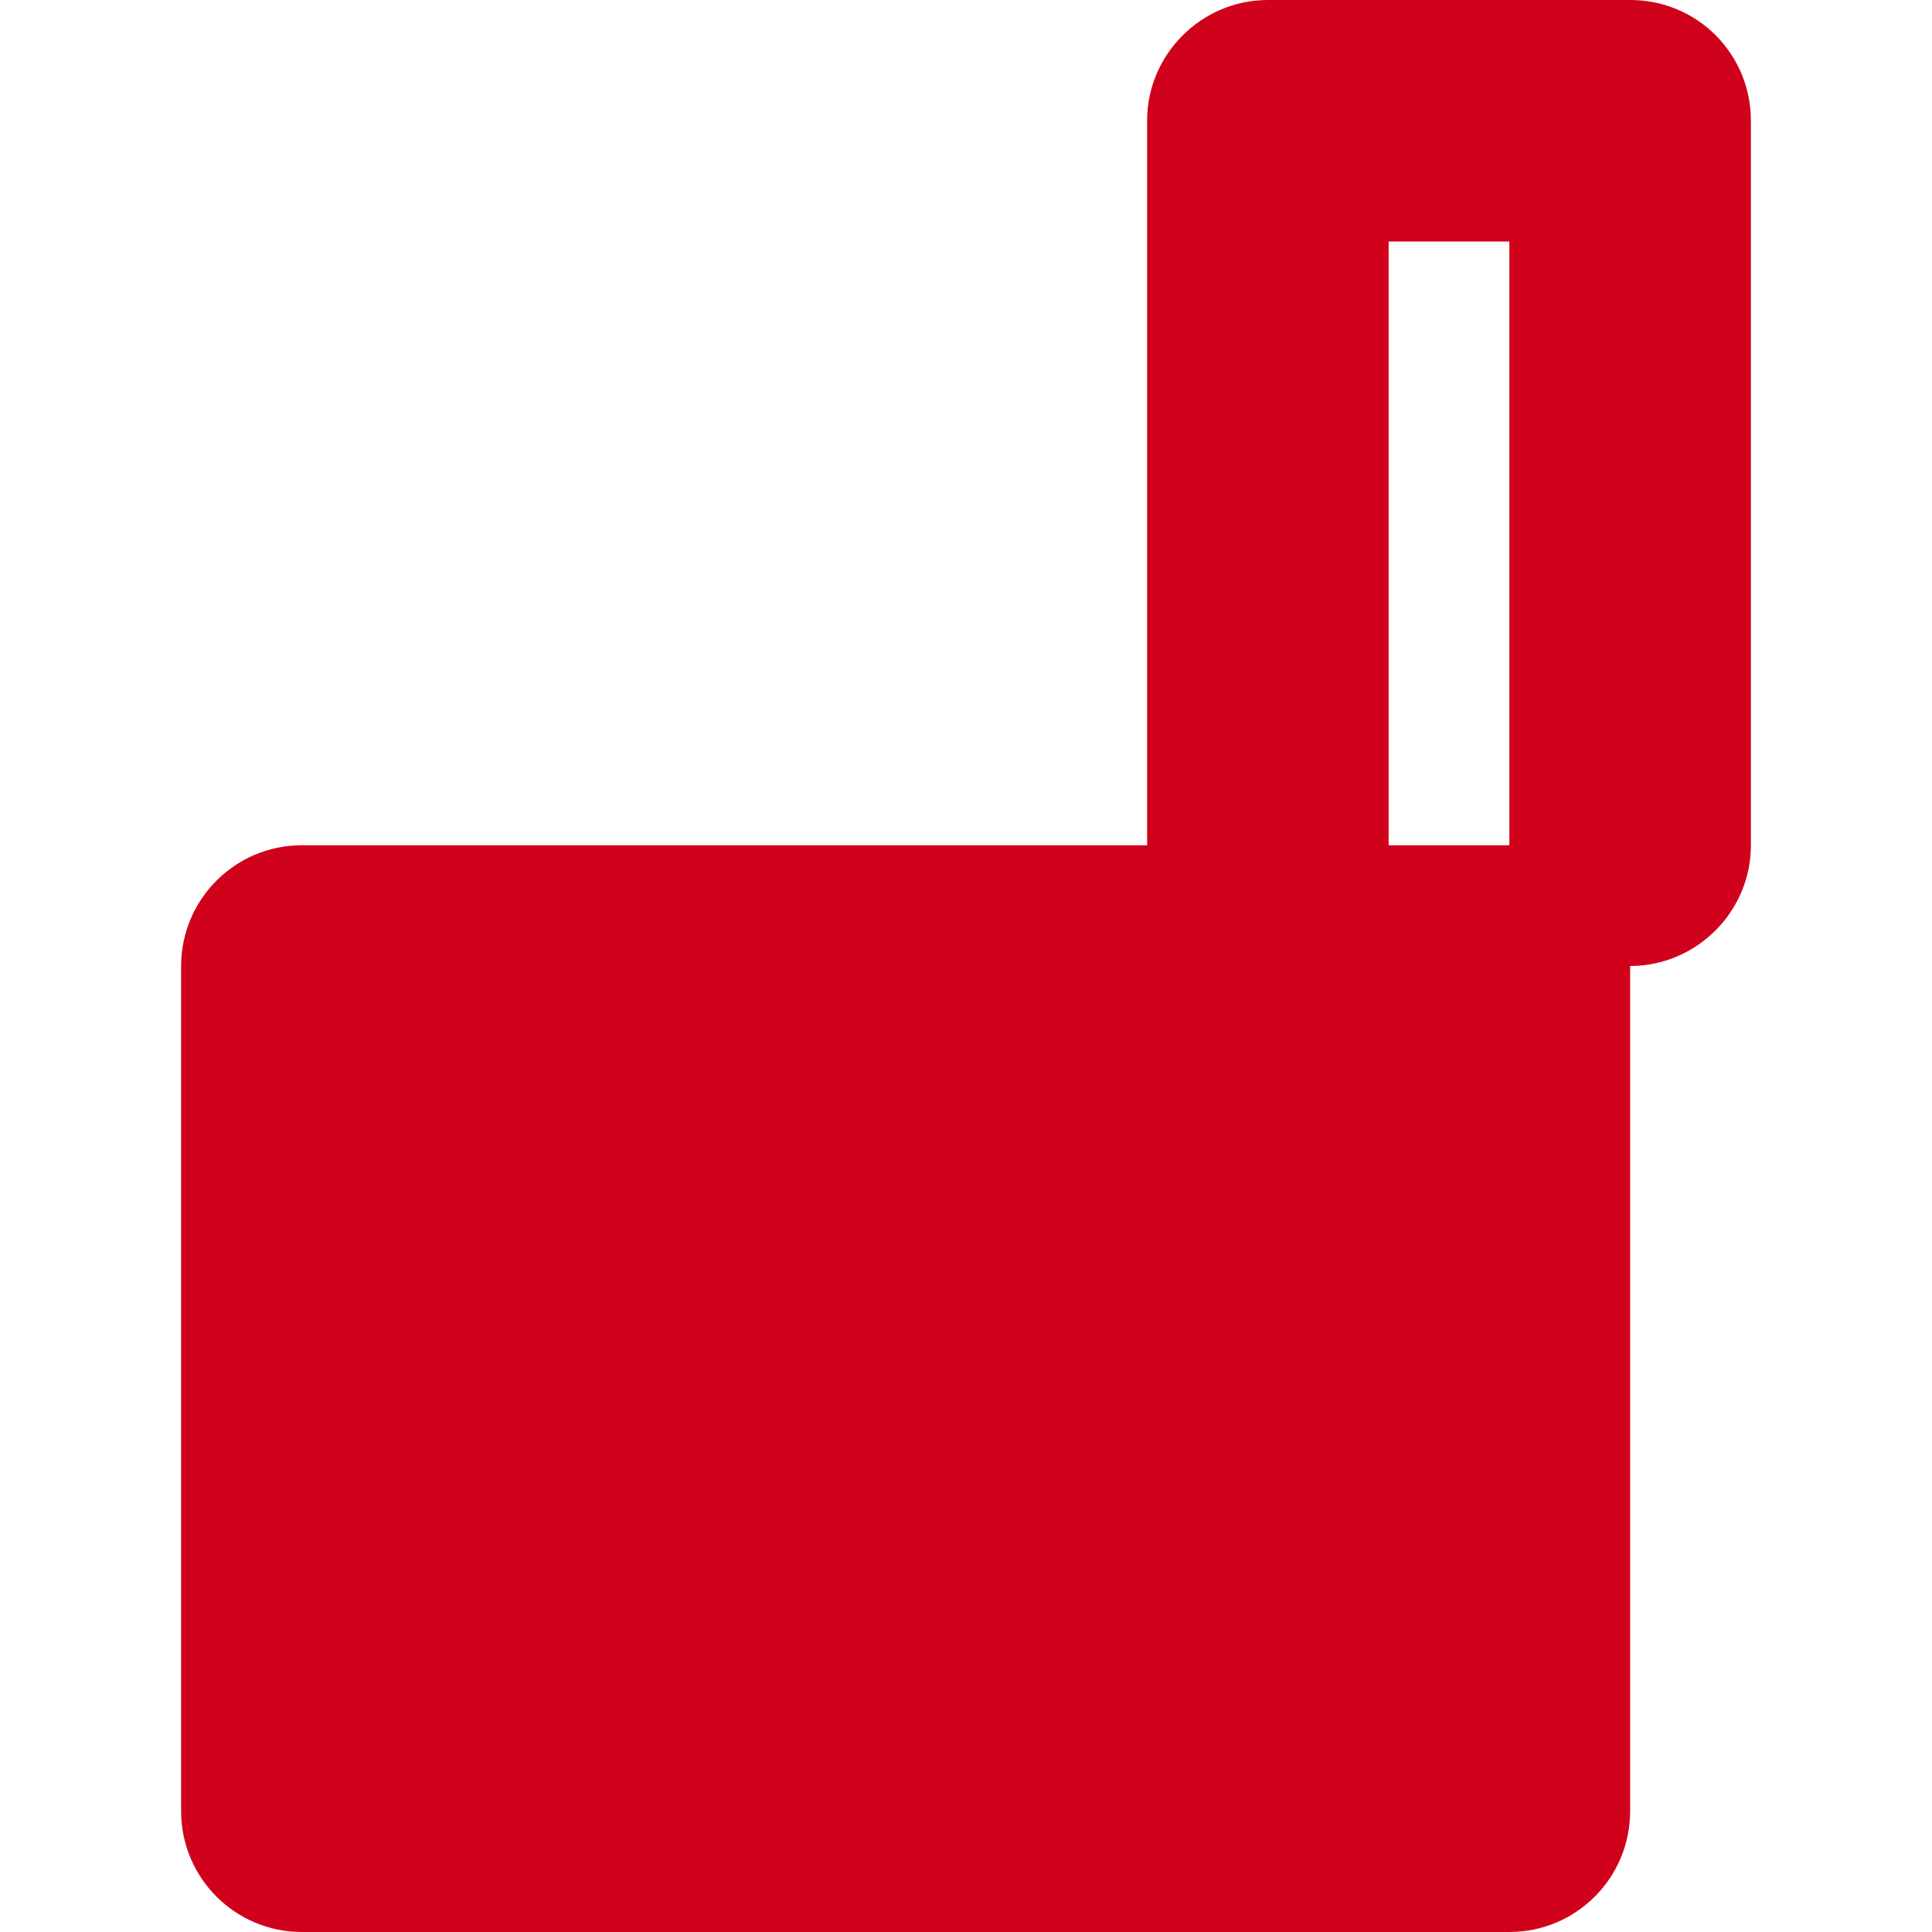
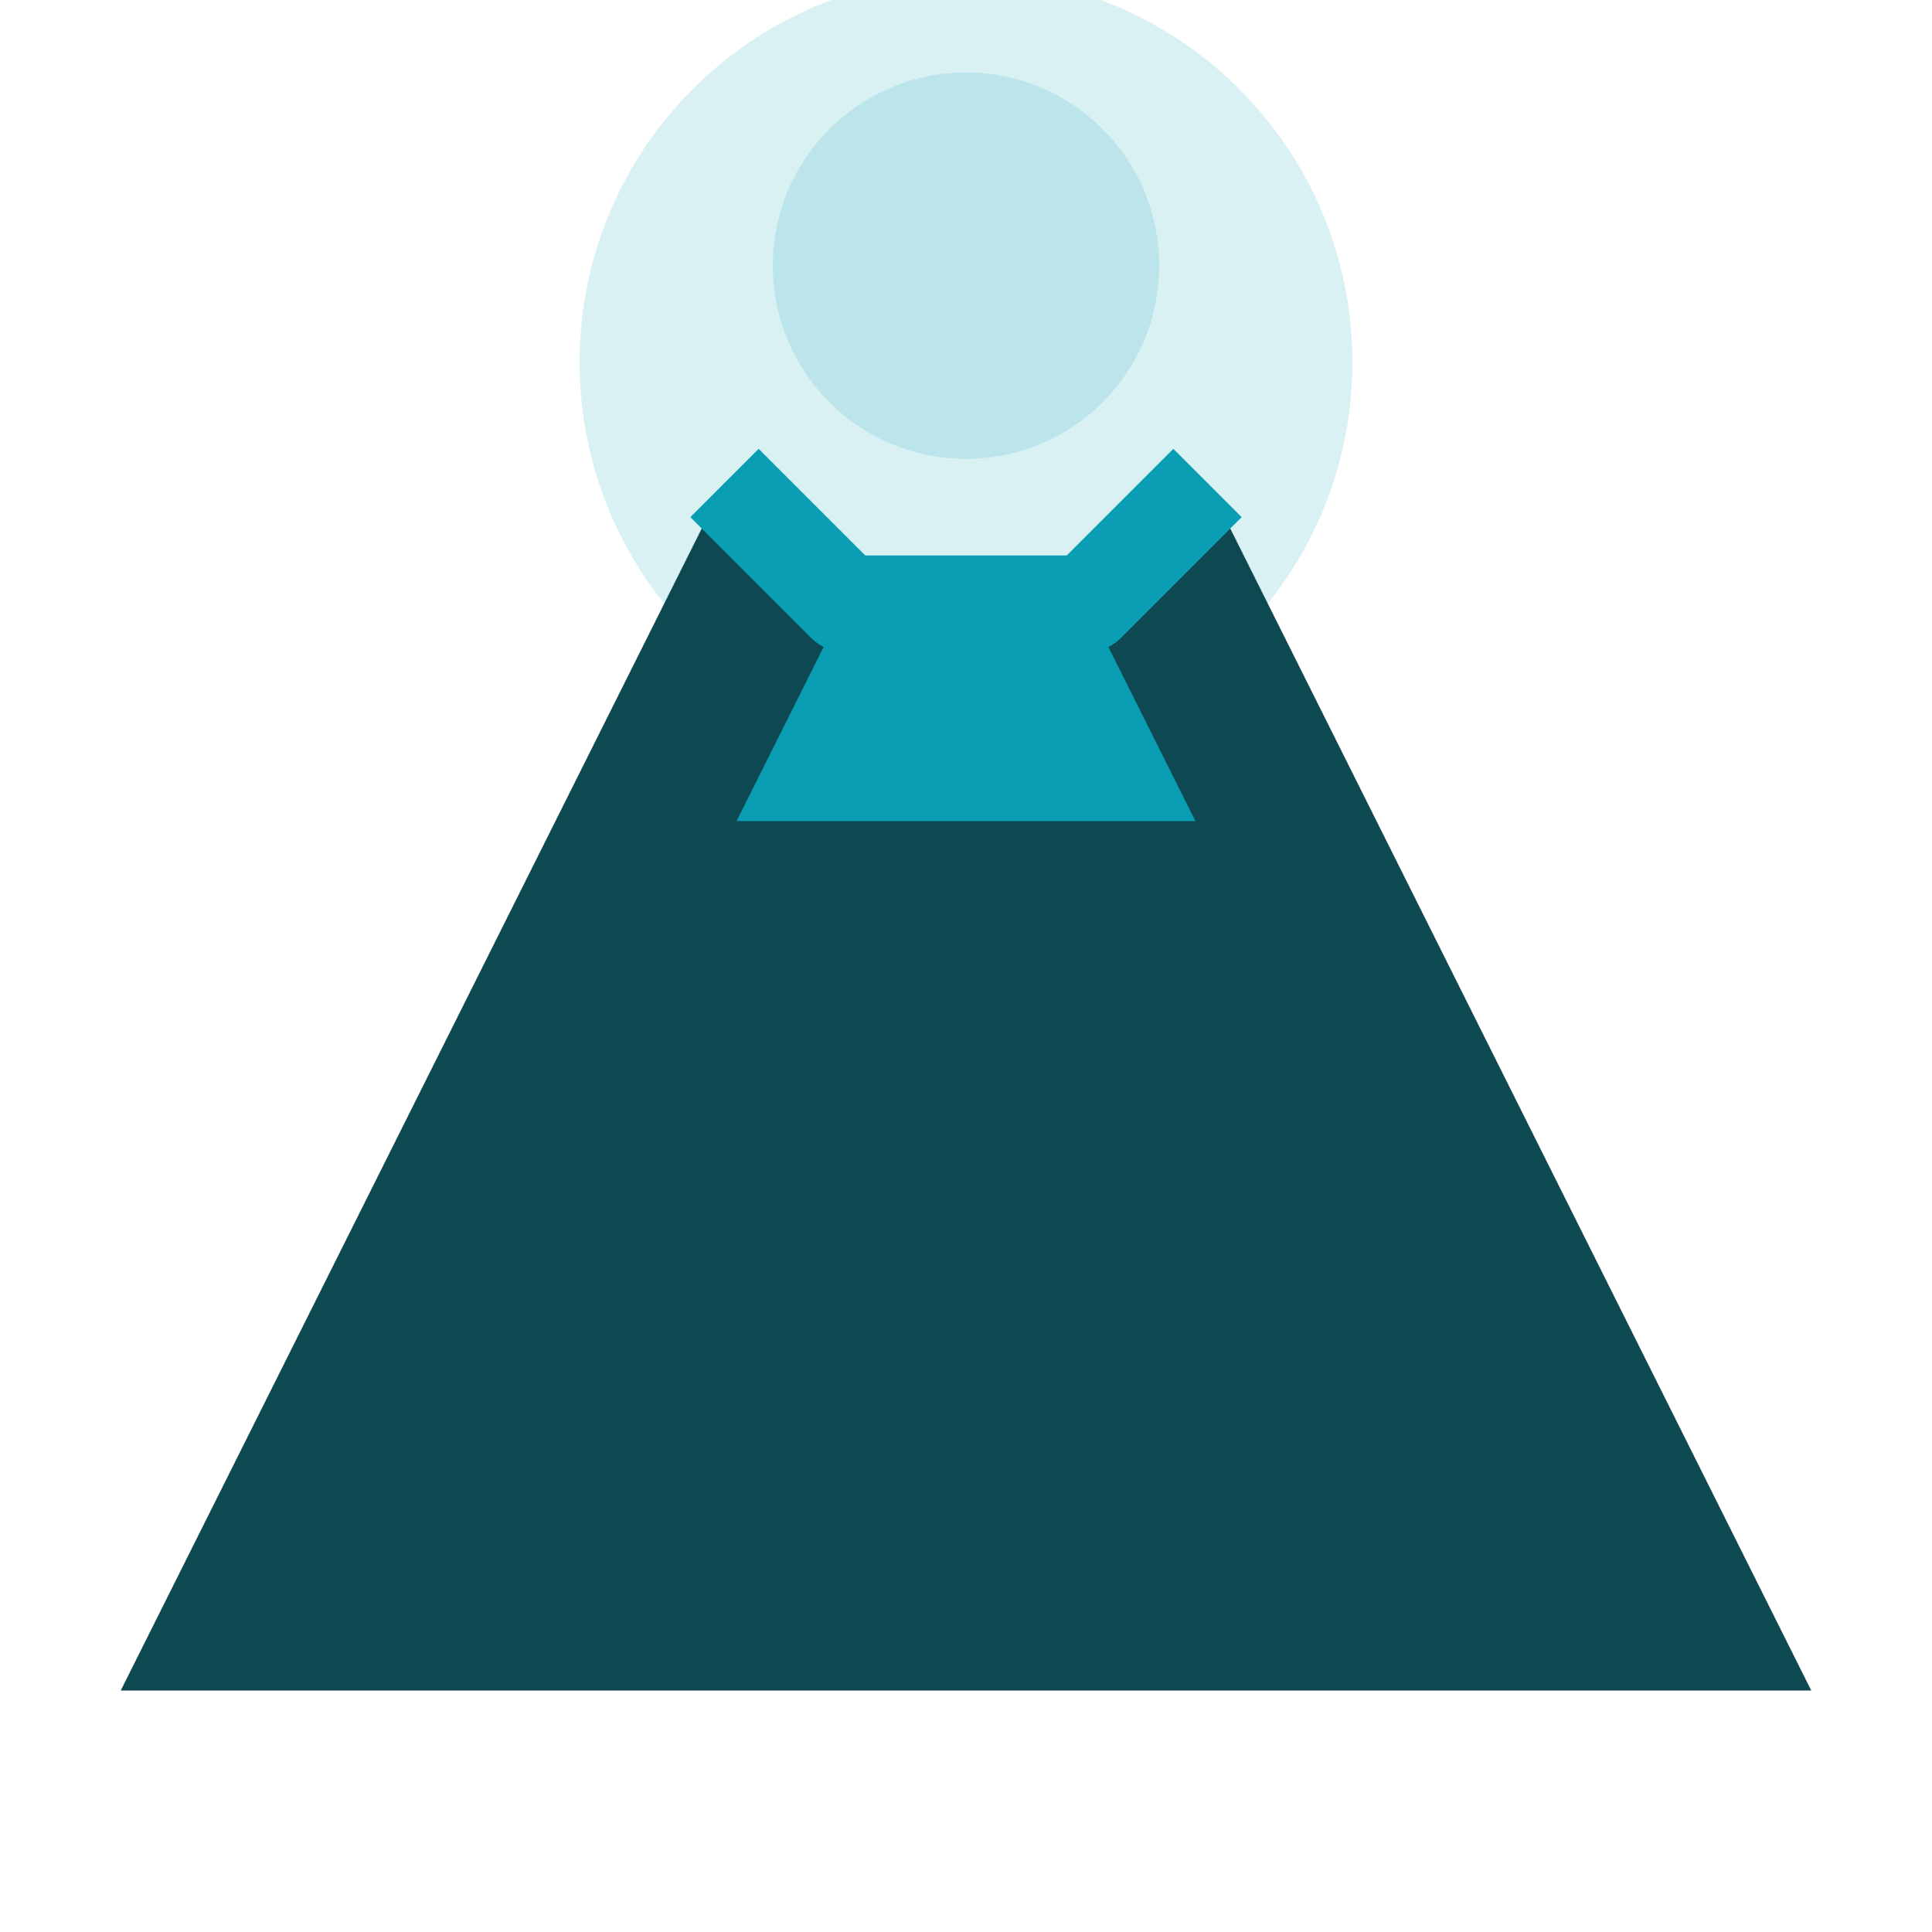
<svg xmlns="http://www.w3.org/2000/svg" width="16" height="16" viewBox="0 0 16 16">
-   <g fill="#D0021B" fill-rule="evenodd" transform="translate(1 0)">
-     <rect width="12" height="9" x=".5" y="7" rx="1" />
-     <path d="M11.5 7.01c0 .546.444.99 1 .99.552 0 1-.453 1-.997V.997a.996.996 0 0 0-1-.997h-3c-.552 0-1 .453-1 .997v6.006a1 1 0 0 0 2 .006V2h1v5.01z" />
-   </g>
+   <circle cx="8" cy="3" r="3.2" fill="#099EB4" opacity="0.15" />
+   <circle cx="8" cy="2.2" r="1.6" fill="#099EB4" opacity="0.15" />
+   <path d="M1 14 L6 4 L7 5 L9 5 L10 4 L15 14 Z" fill="#0E4850" />
+   <path d="M6 4 L7 5 L9 5 L10 4" fill="none" stroke="#099EB4" stroke-width="0.8" stroke-linejoin="round" />
+   <path d="M7 5 L9 5 L9.9 6.8 L6.1 6.8 Z" fill="#099EB4" />
</svg>
